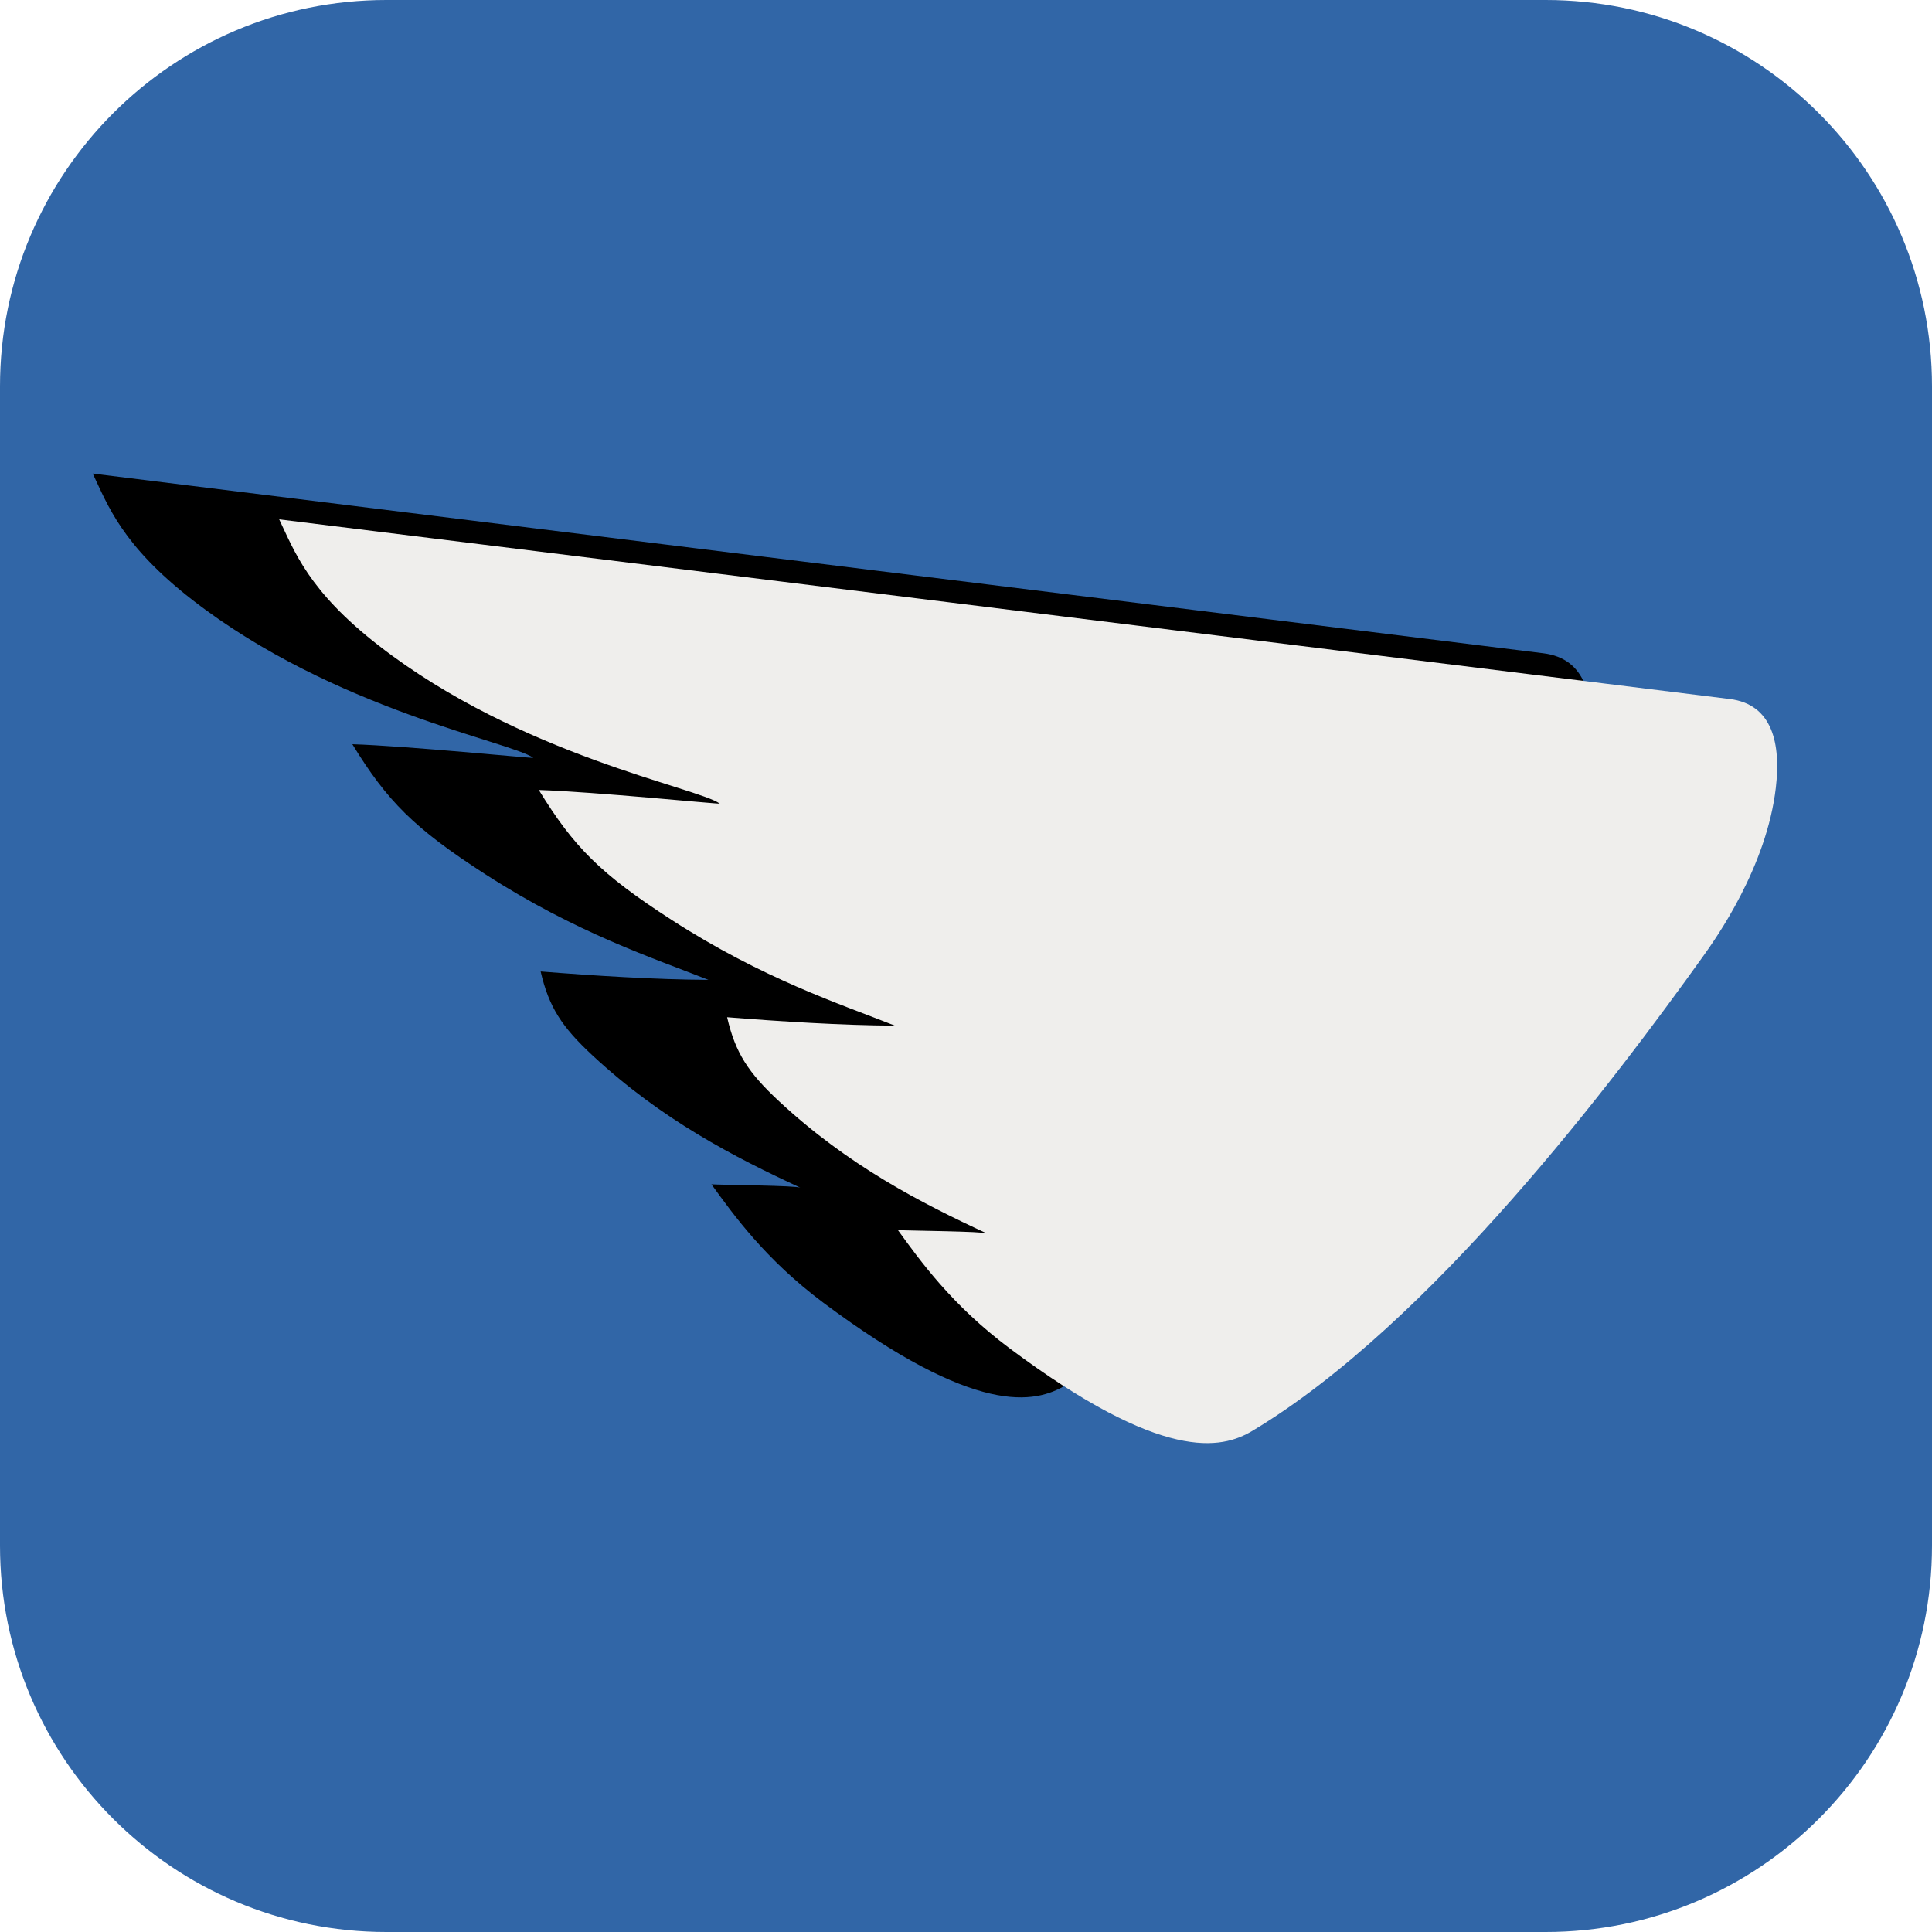
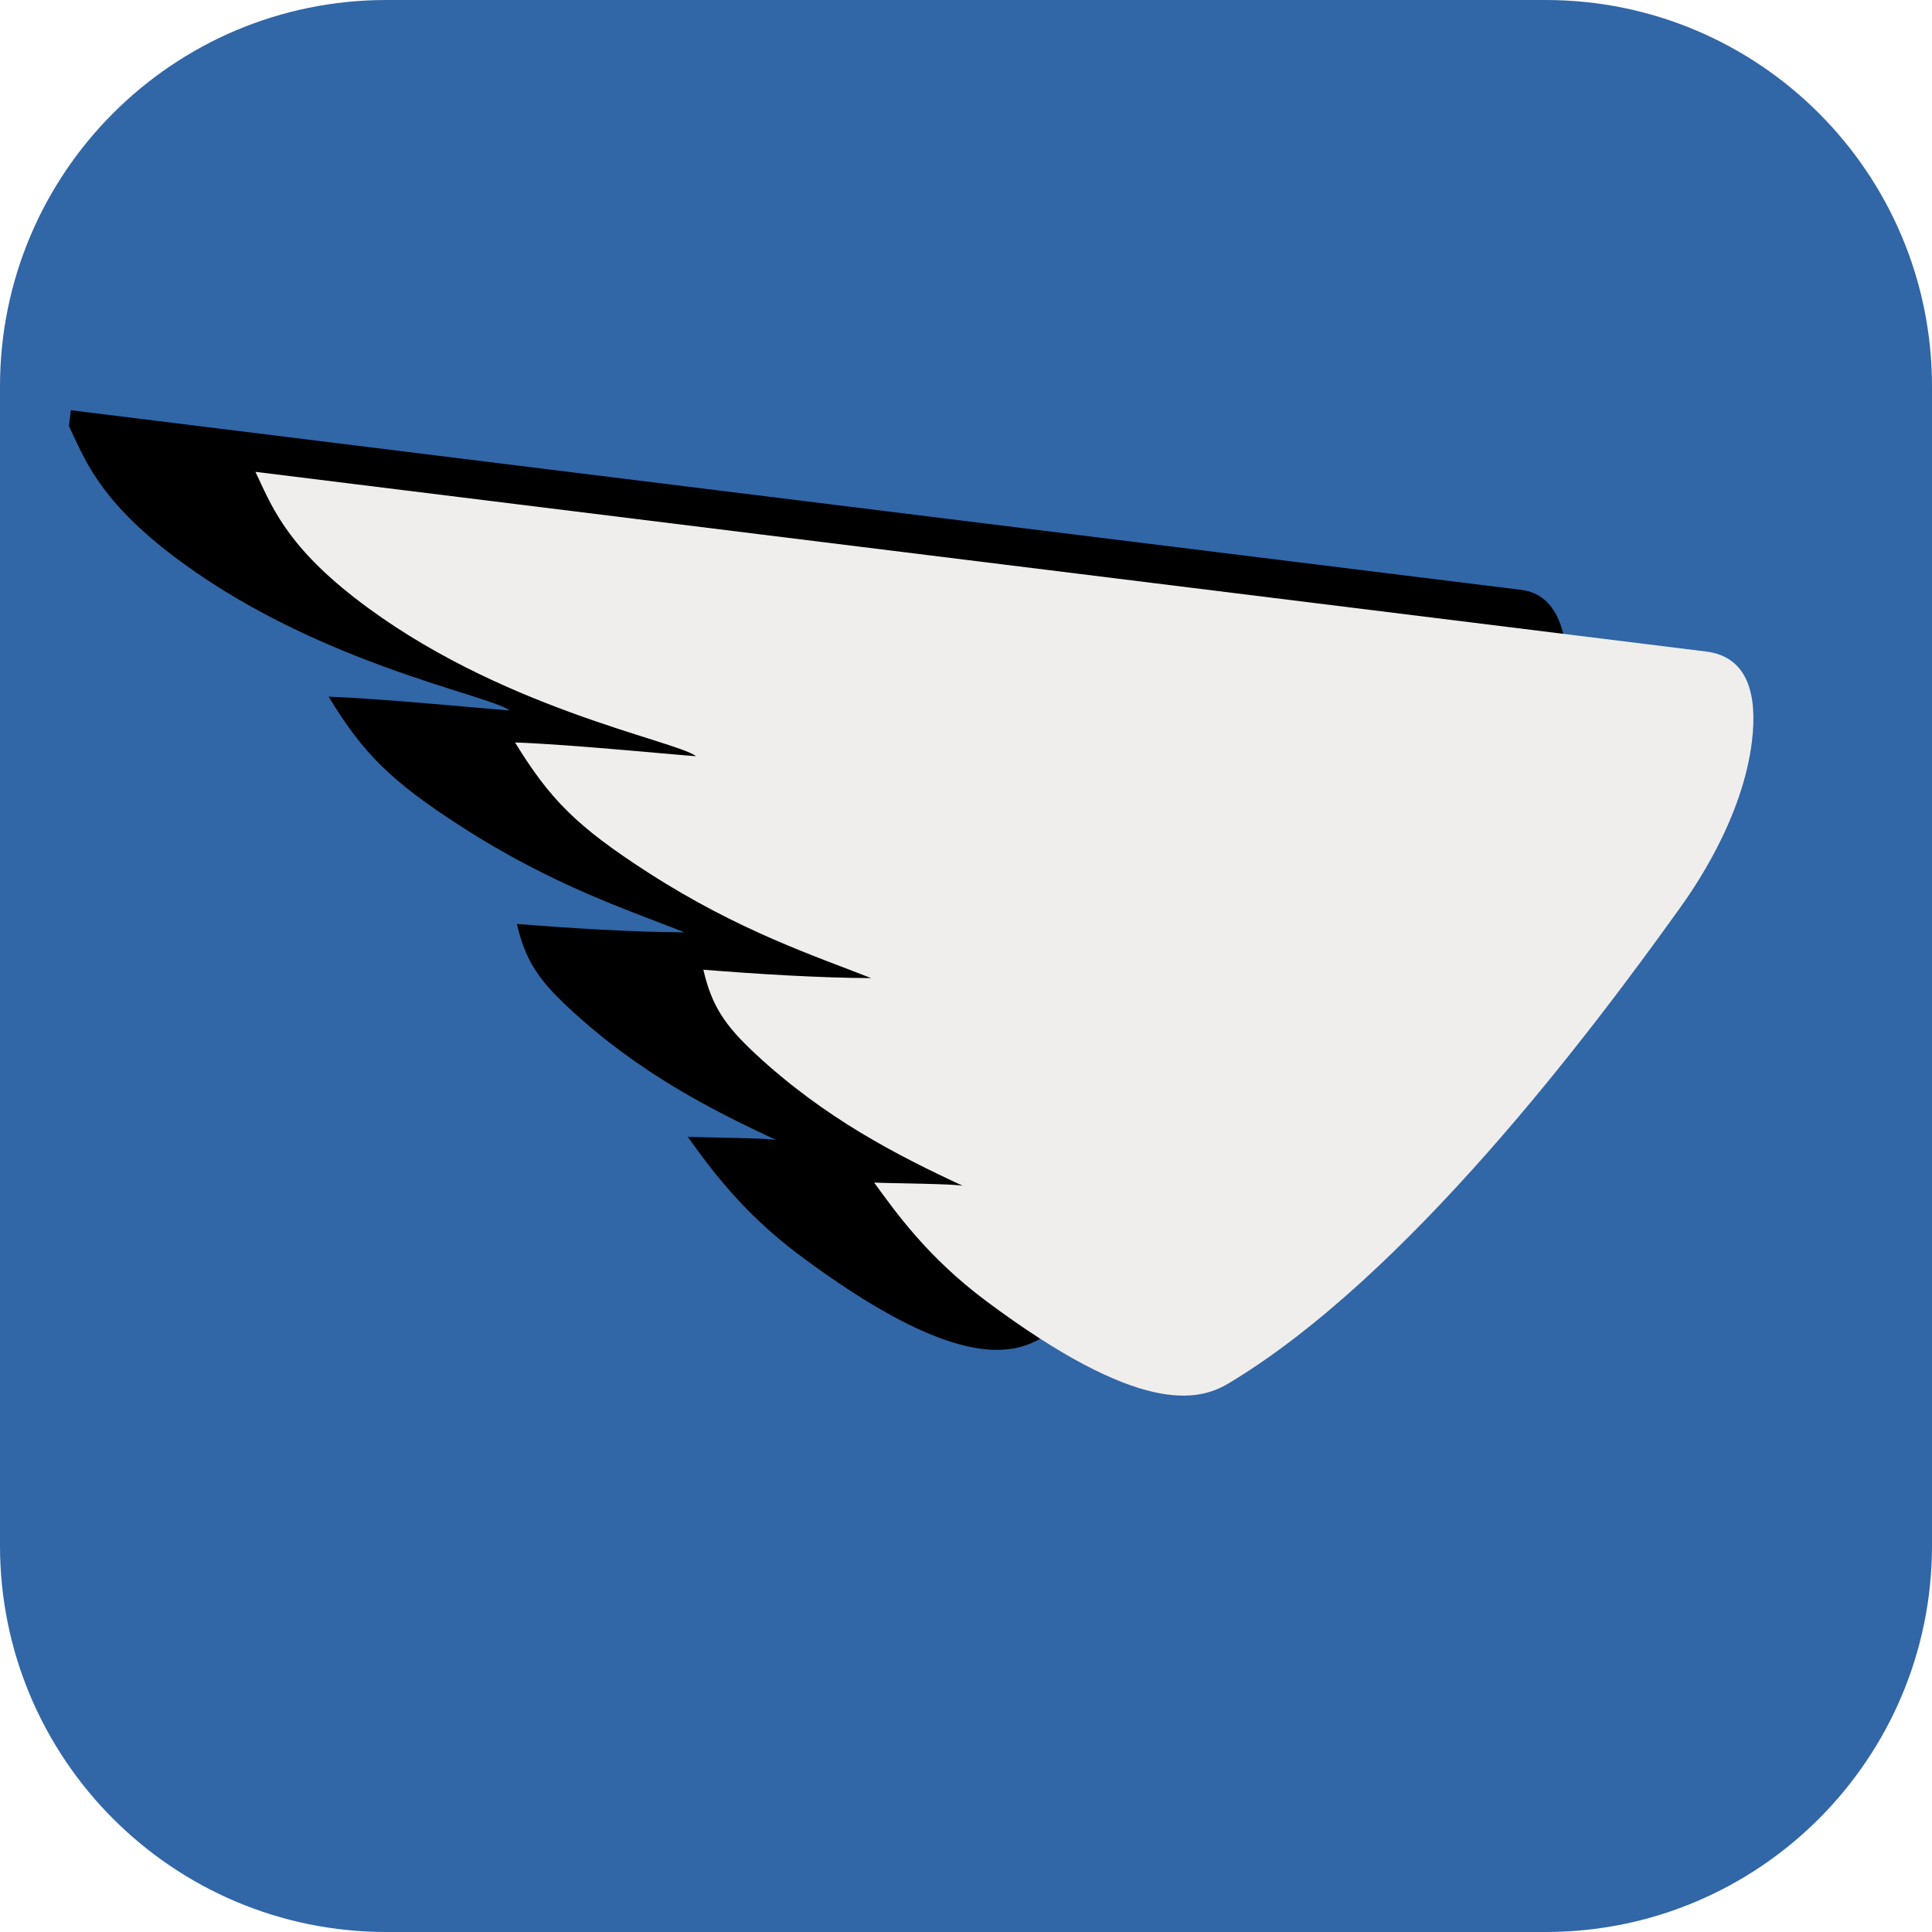
<svg xmlns="http://www.w3.org/2000/svg" viewBox="0 0 244 244" width="244" height="244">
  <defs>
    <clipPath id="pmRound">
      <rect width="244" height="244" rx="48.8" ry="48.8" />
    </clipPath>
  </defs>
  <g clip-path="url(#pmRound)">
    <rect class="bg" width="244" height="244" fill="#3166A7" />
    <g class="wing">
-       <path class="wing-shadow" fill="#000000" transform="translate(-23.55 -5.78)" d="M35.26 65.59 L218.44 88.28 C223.91 88.94 224.91 94 224.28 99.46 C223.12 109.52 216.68 118.56 215.09 120.78 C203.97 136.31 180.78 167.16 158.15 180.72 C154.28 183.03 146.88 184.75 127.5 170.28 C120.2 164.82 116.19 159.2 113.4 155.35 C114.66 155.44 124.28 155.5 124.66 155.79 C116.3 151.92 107.12 147.2 98.4 139.09 C94.5 135.47 92.87 132.97 91.83 128.47 C98.47 129 106.37 129.5 113.02 129.53 C106.09 126.79 96.36 123.62 84.84 116.19 C75.83 110.38 72.44 106.94 68.05 99.77 C75.15 100 90.61 101.56 90.9 101.49 C88.16 99.47 65.73 95.44 47.83 81.53 C38.93 74.62 37.17 69.58 35.26 65.59 Z" />
-       <path class="wing-fill" fill="#EFEEEC" d="M35.26 65.59 L218.44 88.28 C223.91 88.94 224.91 94 224.28 99.46 C223.12 109.52 216.68 118.56 215.09 120.78 C203.97 136.31 180.78 167.16 158.15 180.72 C154.28 183.03 146.88 184.75 127.5 170.28 C120.2 164.82 116.19 159.2 113.4 155.35 C114.66 155.44 124.28 155.5 124.66 155.79 C116.3 151.92 107.12 147.2 98.4 139.09 C94.5 135.47 92.87 132.97 91.83 128.47 C98.47 129 106.37 129.5 113.02 129.53 C106.09 126.79 96.36 123.62 84.84 116.19 C75.83 110.38 72.44 106.94 68.05 99.77 C75.15 100 90.61 101.56 90.9 101.49 C88.16 99.47 65.73 95.44 47.83 81.53 C38.93 74.62 37.17 69.58 35.26 65.59 Z" />
+       <path class="wing-shadow" fill="#000000" transform="translate(-23.55 -5.78)" d="M32.5 57.59 L215.69 80.28 C221.16 80.95 221.91 88 221.28 93.46 C220.12 103.52 213.68 112.56 212.09 114.78 C200.97 130.31 177.78 161.16 155.15 174.72 C151.28 177.03 143.88 178.75 124.5 164.28 C117.2 158.82 113.19 153.2 110.4 149.35 C111.66 149.44 121.28 149.5 121.66 149.79 C113.3 145.92 104.12 141.2 95.4 133.09 C91.5 129.47 89.87 126.97 88.83 122.47 C95.47 123 103.37 123.5 110.02 123.53 C103.09 120.79 93.36 117.62 81.84 110.19 C72.83 104.38 69.44 100.94 65.05 93.77 C72.15 94 87.61 95.56 87.9 95.49 C85.16 93.47 62.73 89.44 44.83 75.53 C35.93 68.62 34.17 63.58 32.26 59.59 Z" />
+       <path class="wing-fill" fill="#EFEEEC" d="M32.26 59.59 L215.44 82.28 C220.91 82.94 221.91 88 221.28 93.46 C220.12 103.52 213.68 112.56 212.09 114.78 C200.97 130.31 177.78 161.16 155.15 174.72 C151.28 177.03 143.88 178.75 124.5 164.28 C117.2 158.82 113.19 153.2 110.4 149.35 C111.66 149.44 121.28 149.5 121.66 149.79 C113.3 145.92 104.12 141.2 95.4 133.09 C91.5 129.47 89.87 126.97 88.83 122.47 C95.47 123 103.37 123.5 110.02 123.53 C103.09 120.79 93.36 117.62 81.84 110.19 C72.83 104.38 69.44 100.94 65.05 93.77 C72.15 94 87.61 95.56 87.9 95.49 C85.16 93.47 62.73 89.44 44.83 75.53 C35.93 68.62 34.17 63.58 32.26 59.59 Z" />
    </g>
  </g>
</svg>
